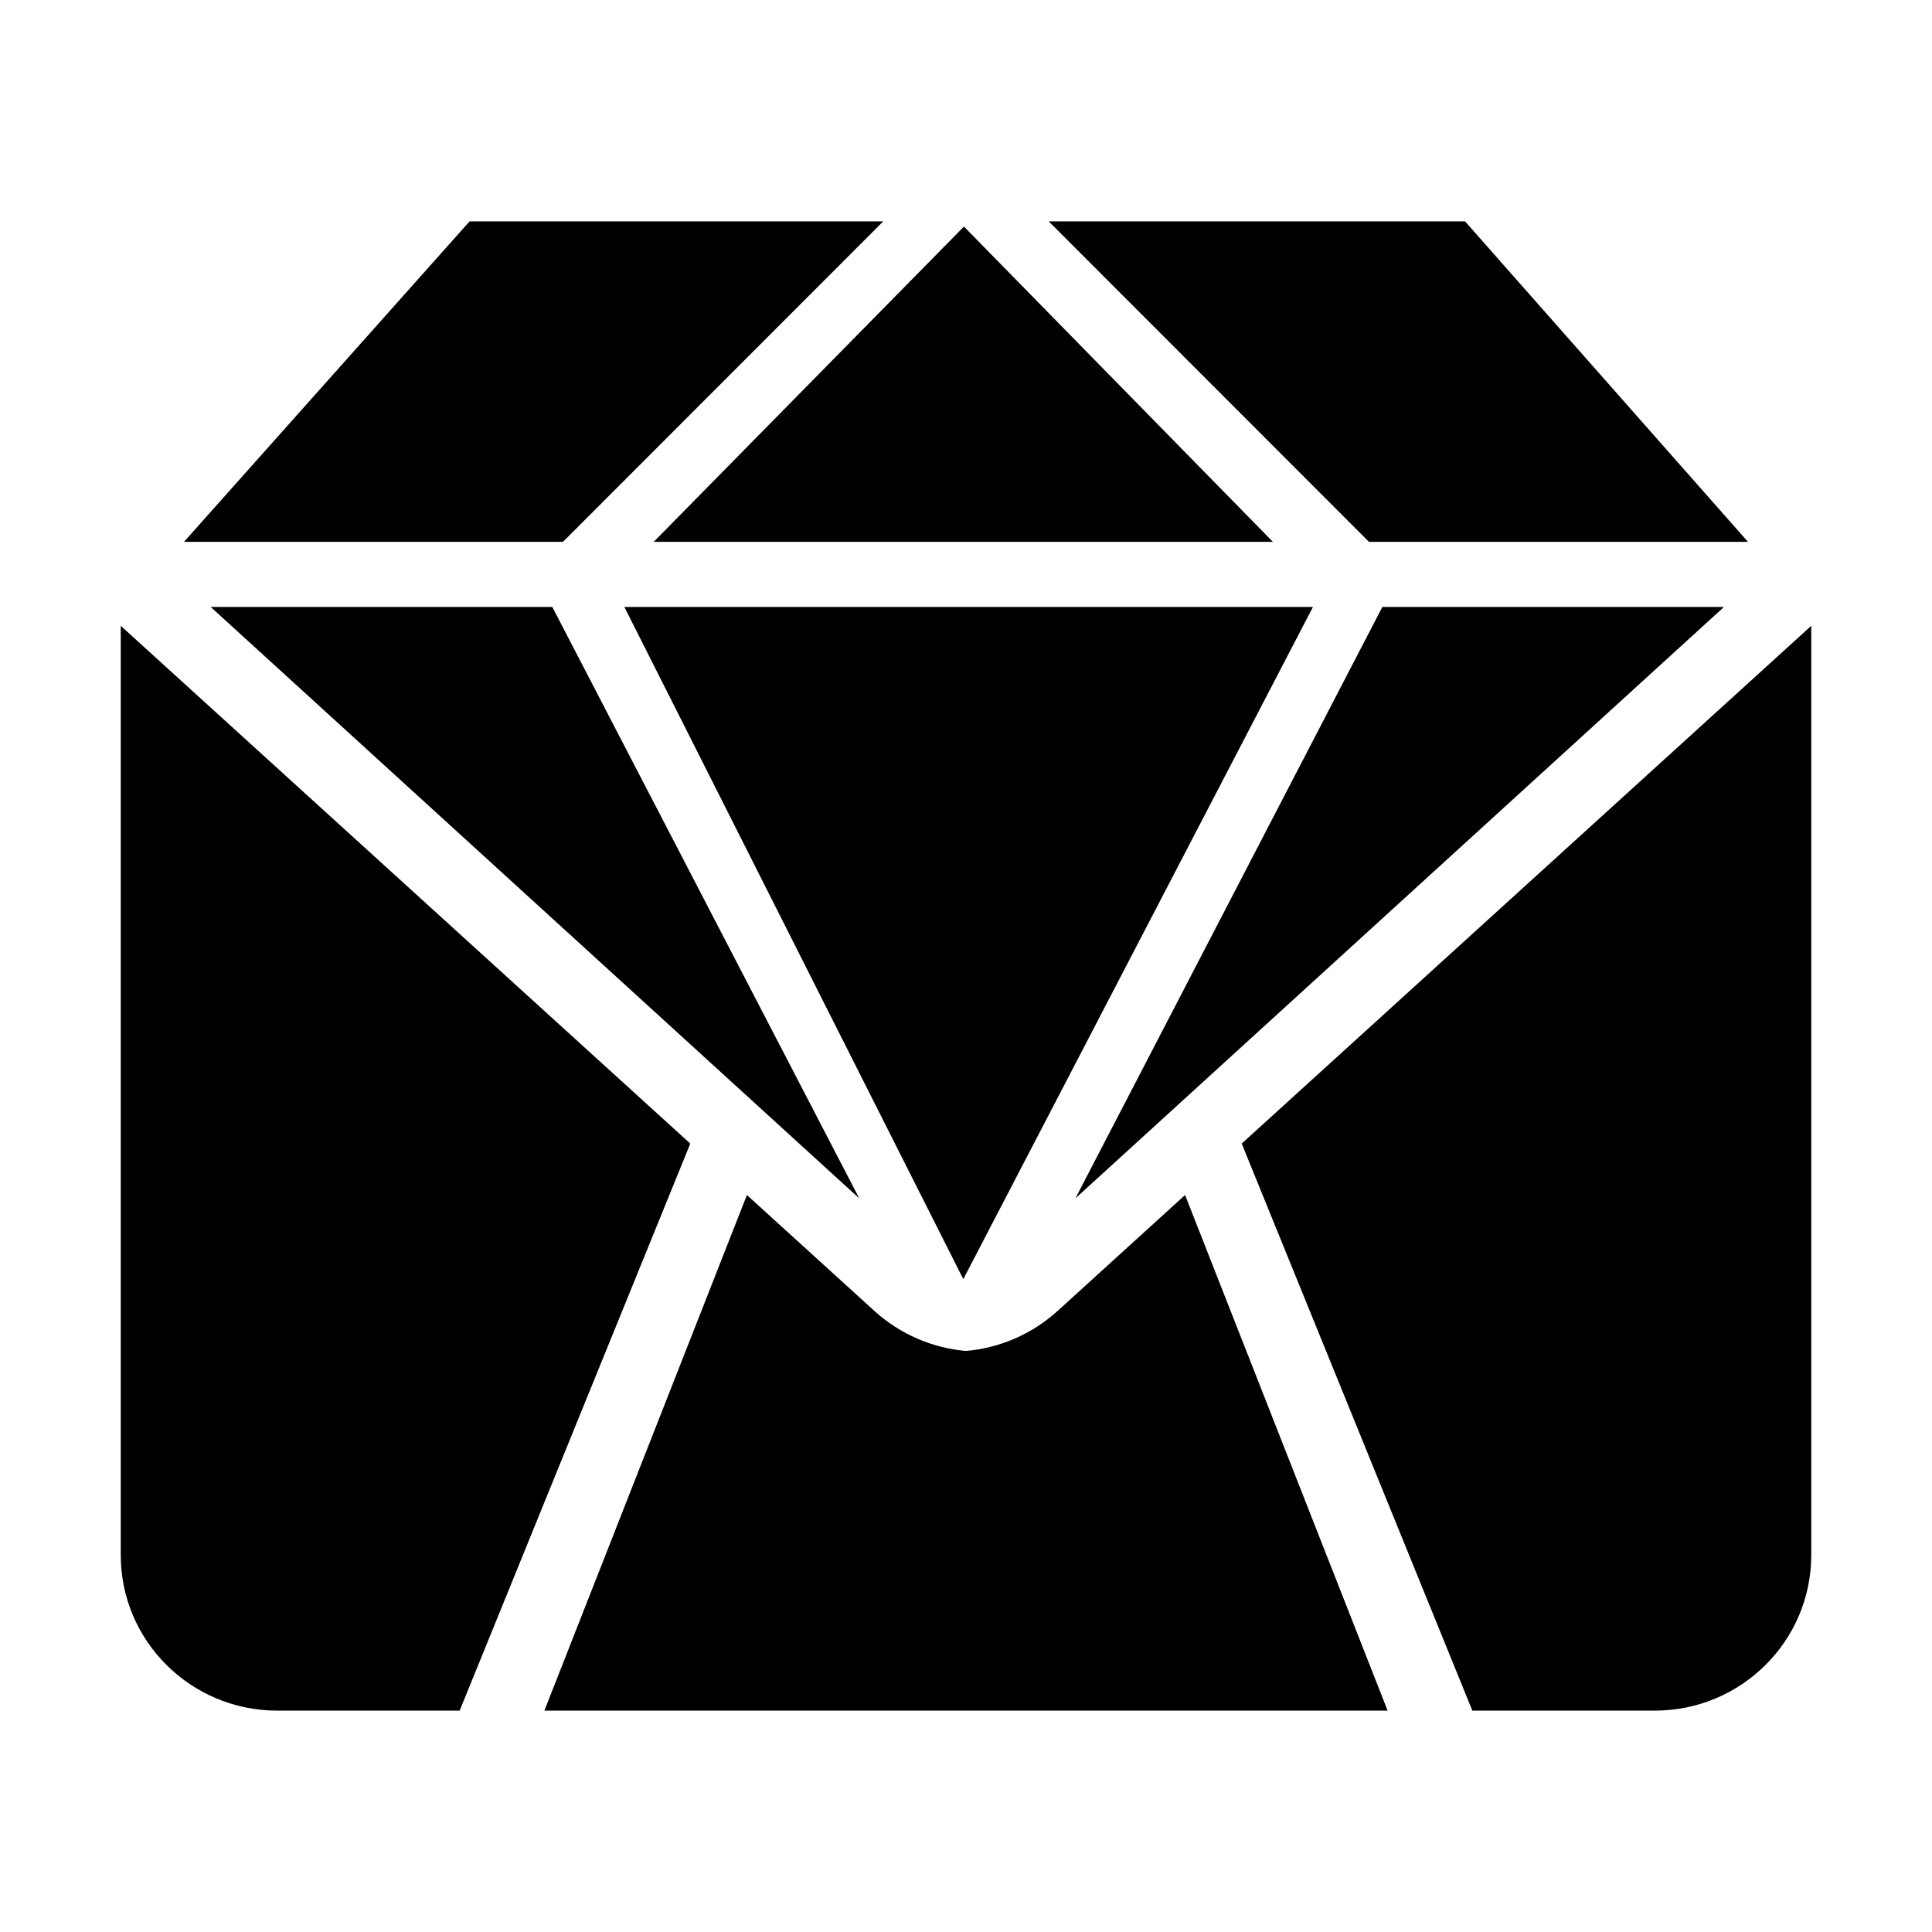
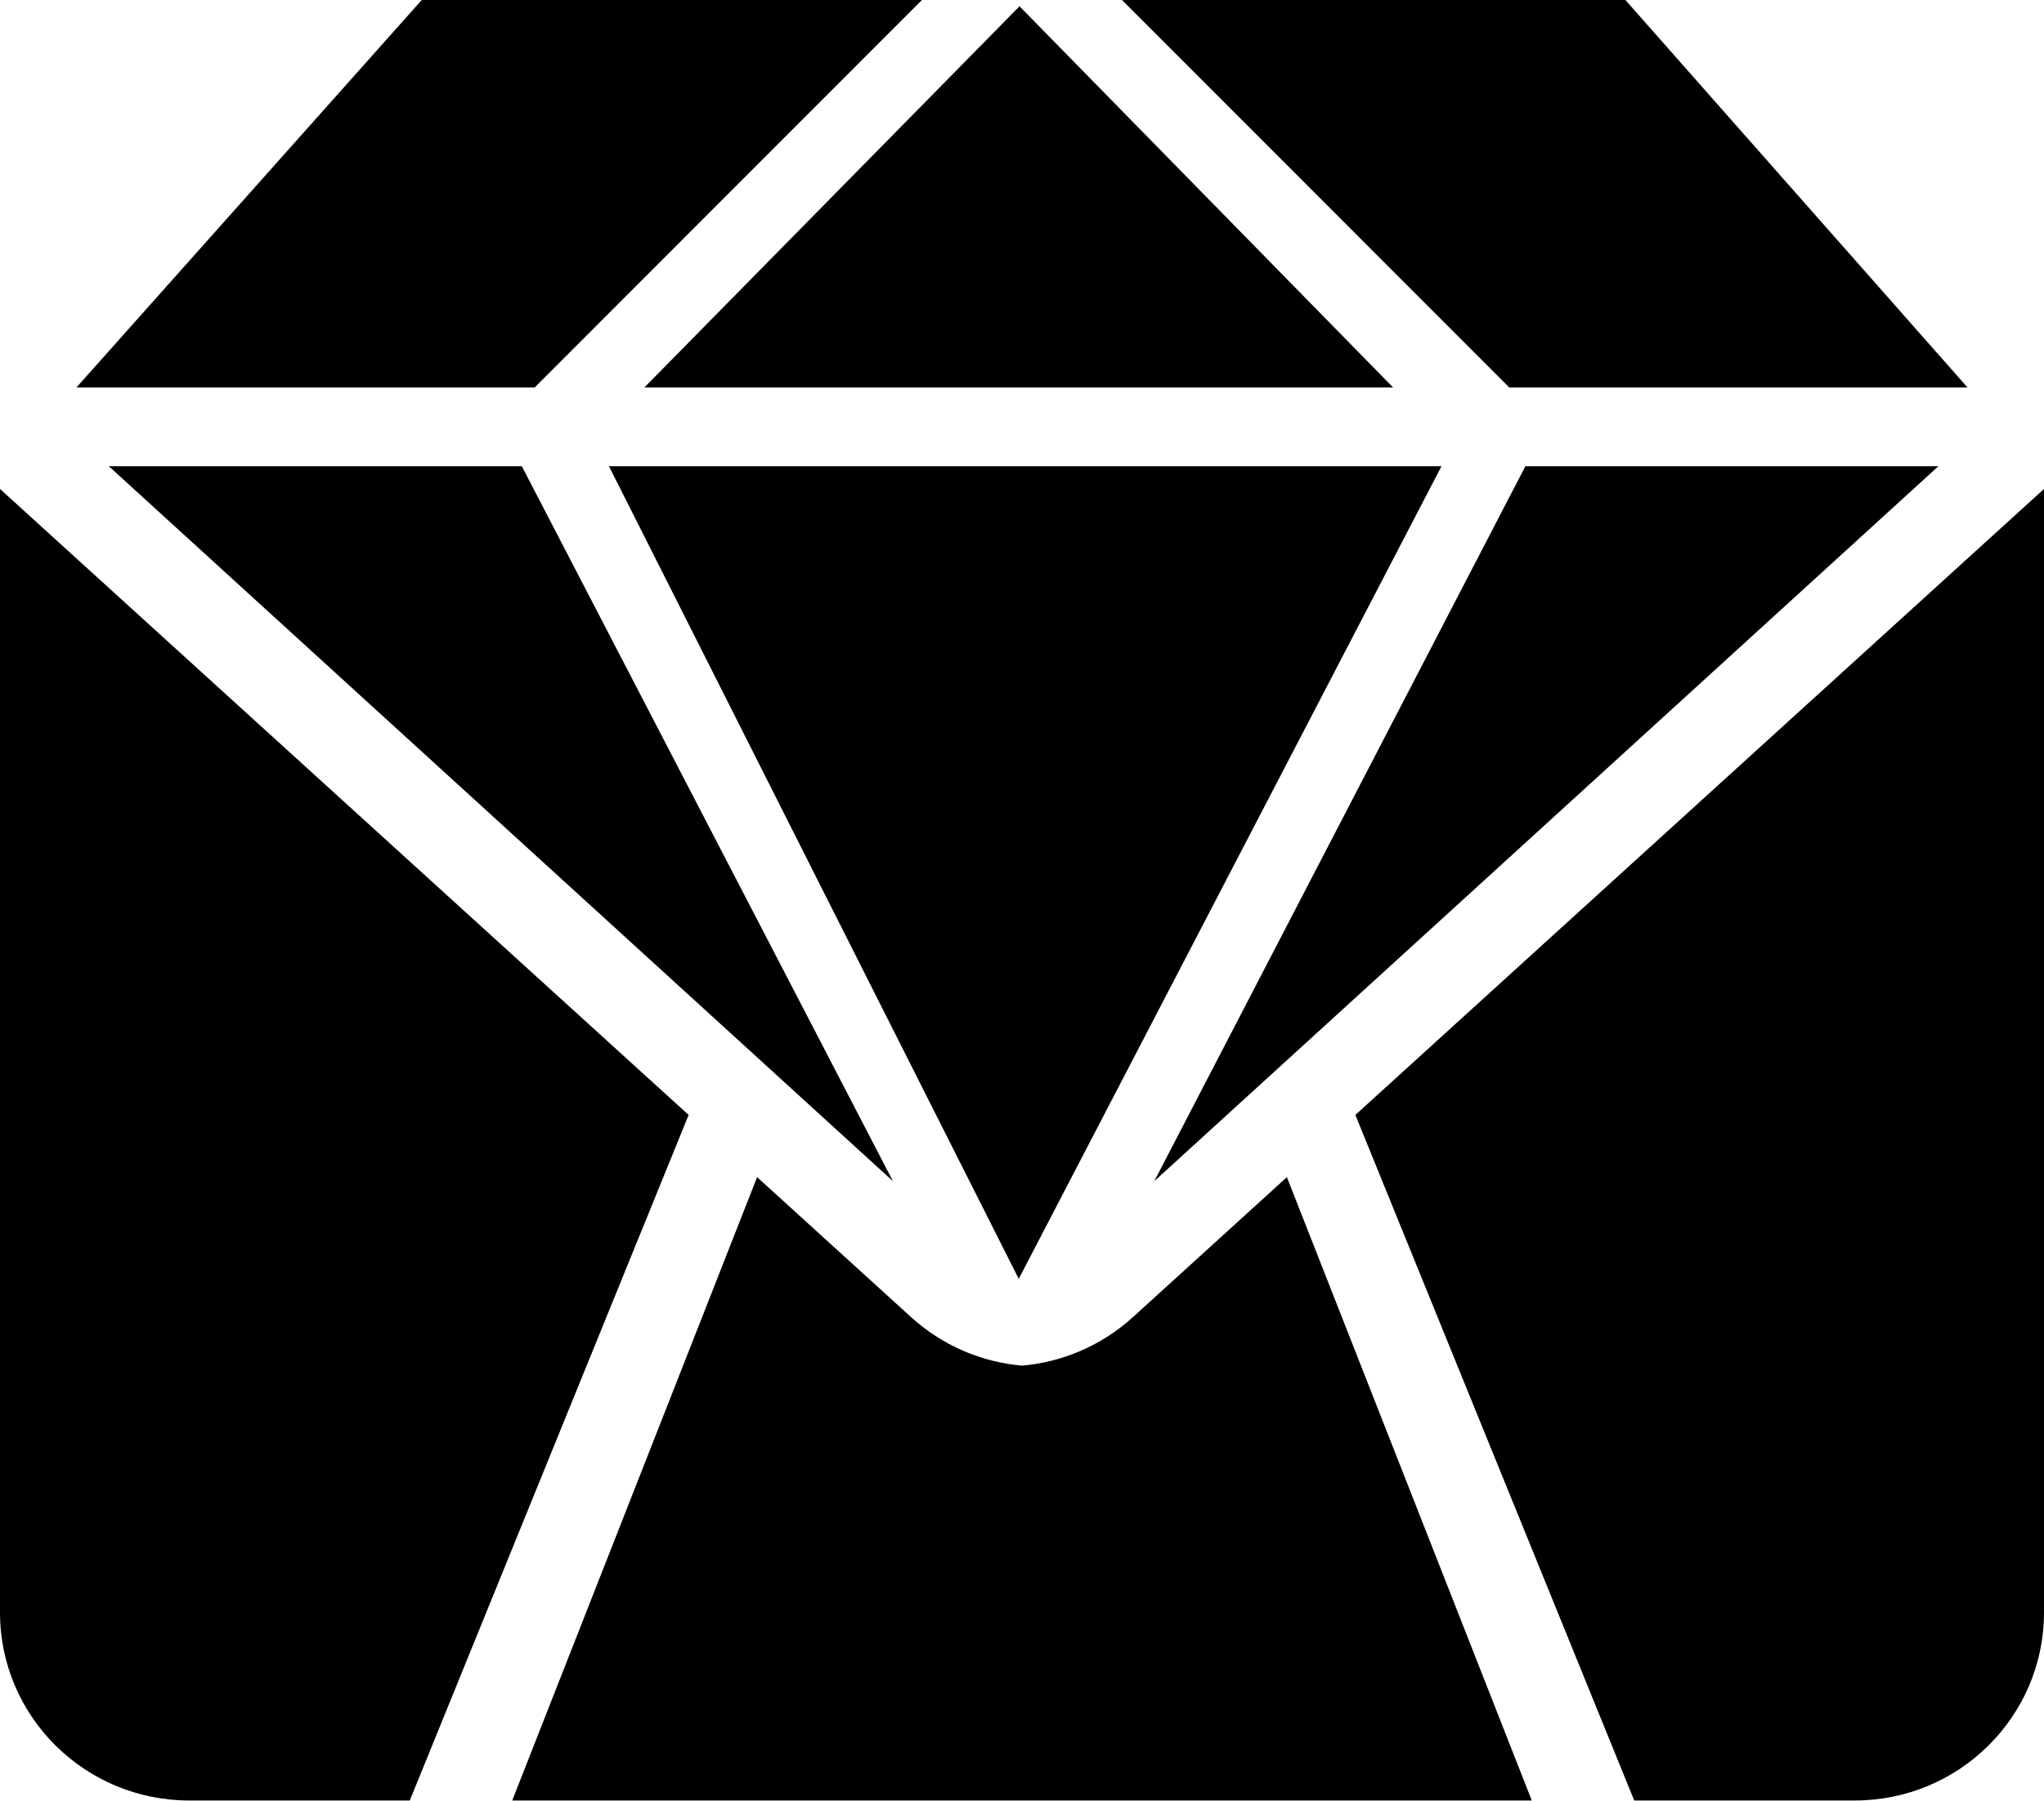
- <svg xmlns="http://www.w3.org/2000/svg" width="48" height="48" viewBox="12 12.5 48 48" fill="none">
+ <svg xmlns="http://www.w3.org/2000/svg" width="42" height="37" viewBox="15 18 42 37" fill="none">
  <path d="M17.235 27.58H25.722L33.348 42.273L17.235 27.58Z" fill="#000" />
  <path d="M54.831 27.58H46.344L38.718 42.273L54.831 27.58Z" fill="#000" />
  <path d="M44.62 27.58H27.512L35.933 44.28L44.62 27.58Z" fill="#000" />
  <path d="M43.625 25.962H28.241L35.949 18.129L43.625 25.962Z" fill="#000" />
  <path d="M55.428 25.962H46.012L38.055 18H48.399L55.428 25.962Z" fill="#000" />
  <path d="M16.571 25.962H25.987L33.944 18H23.666L16.571 25.962Z" fill="#000" />
  <path fill-rule="evenodd" clip-rule="evenodd" d="M33.72 45.066C34.373 45.659 35.177 45.992 36 46.064C36.823 45.992 37.627 45.659 38.28 45.066L41.443 42.19L46.475 55H36H25.525L30.557 42.19L33.72 45.066ZM15 28.048L29.15 40.912L23.42 55H20.262H18.889C16.741 55 15 53.27 15 51.136V28.048ZM57 28.048L42.85 40.912L48.58 55H51.738H53.111C55.259 55 57 53.27 57 51.136V28.048Z" fill="#000" />
</svg>
